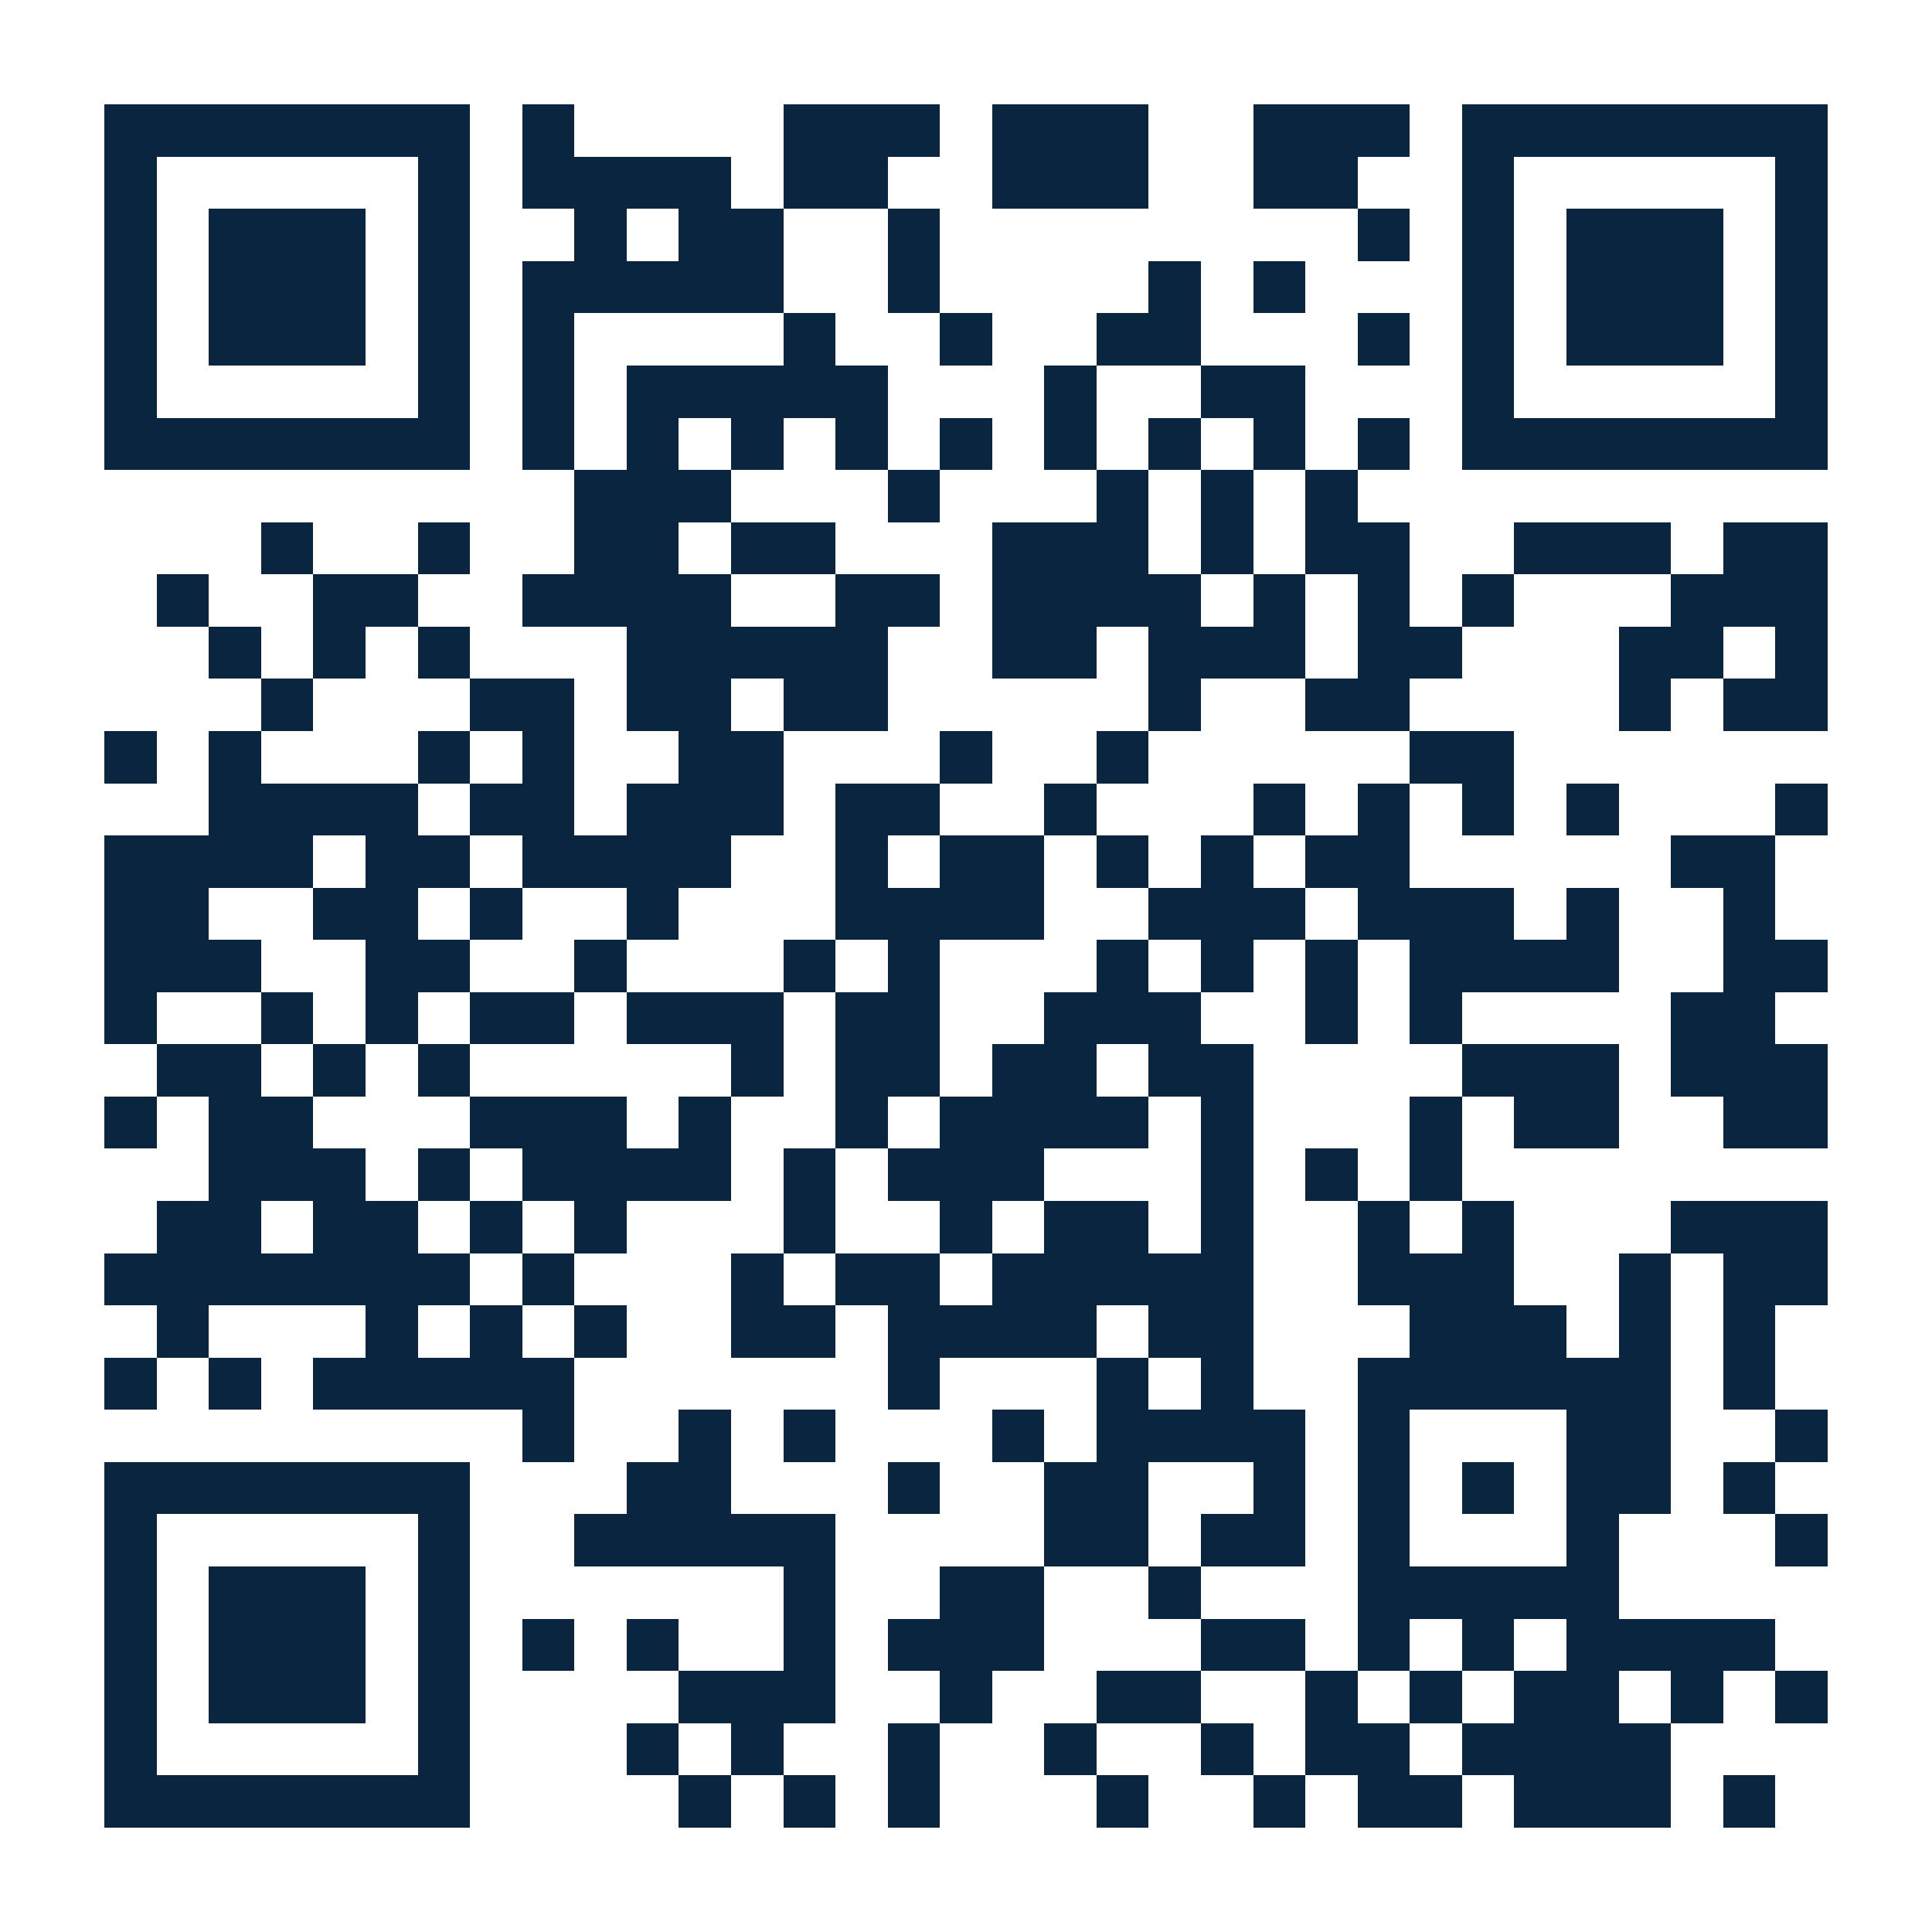
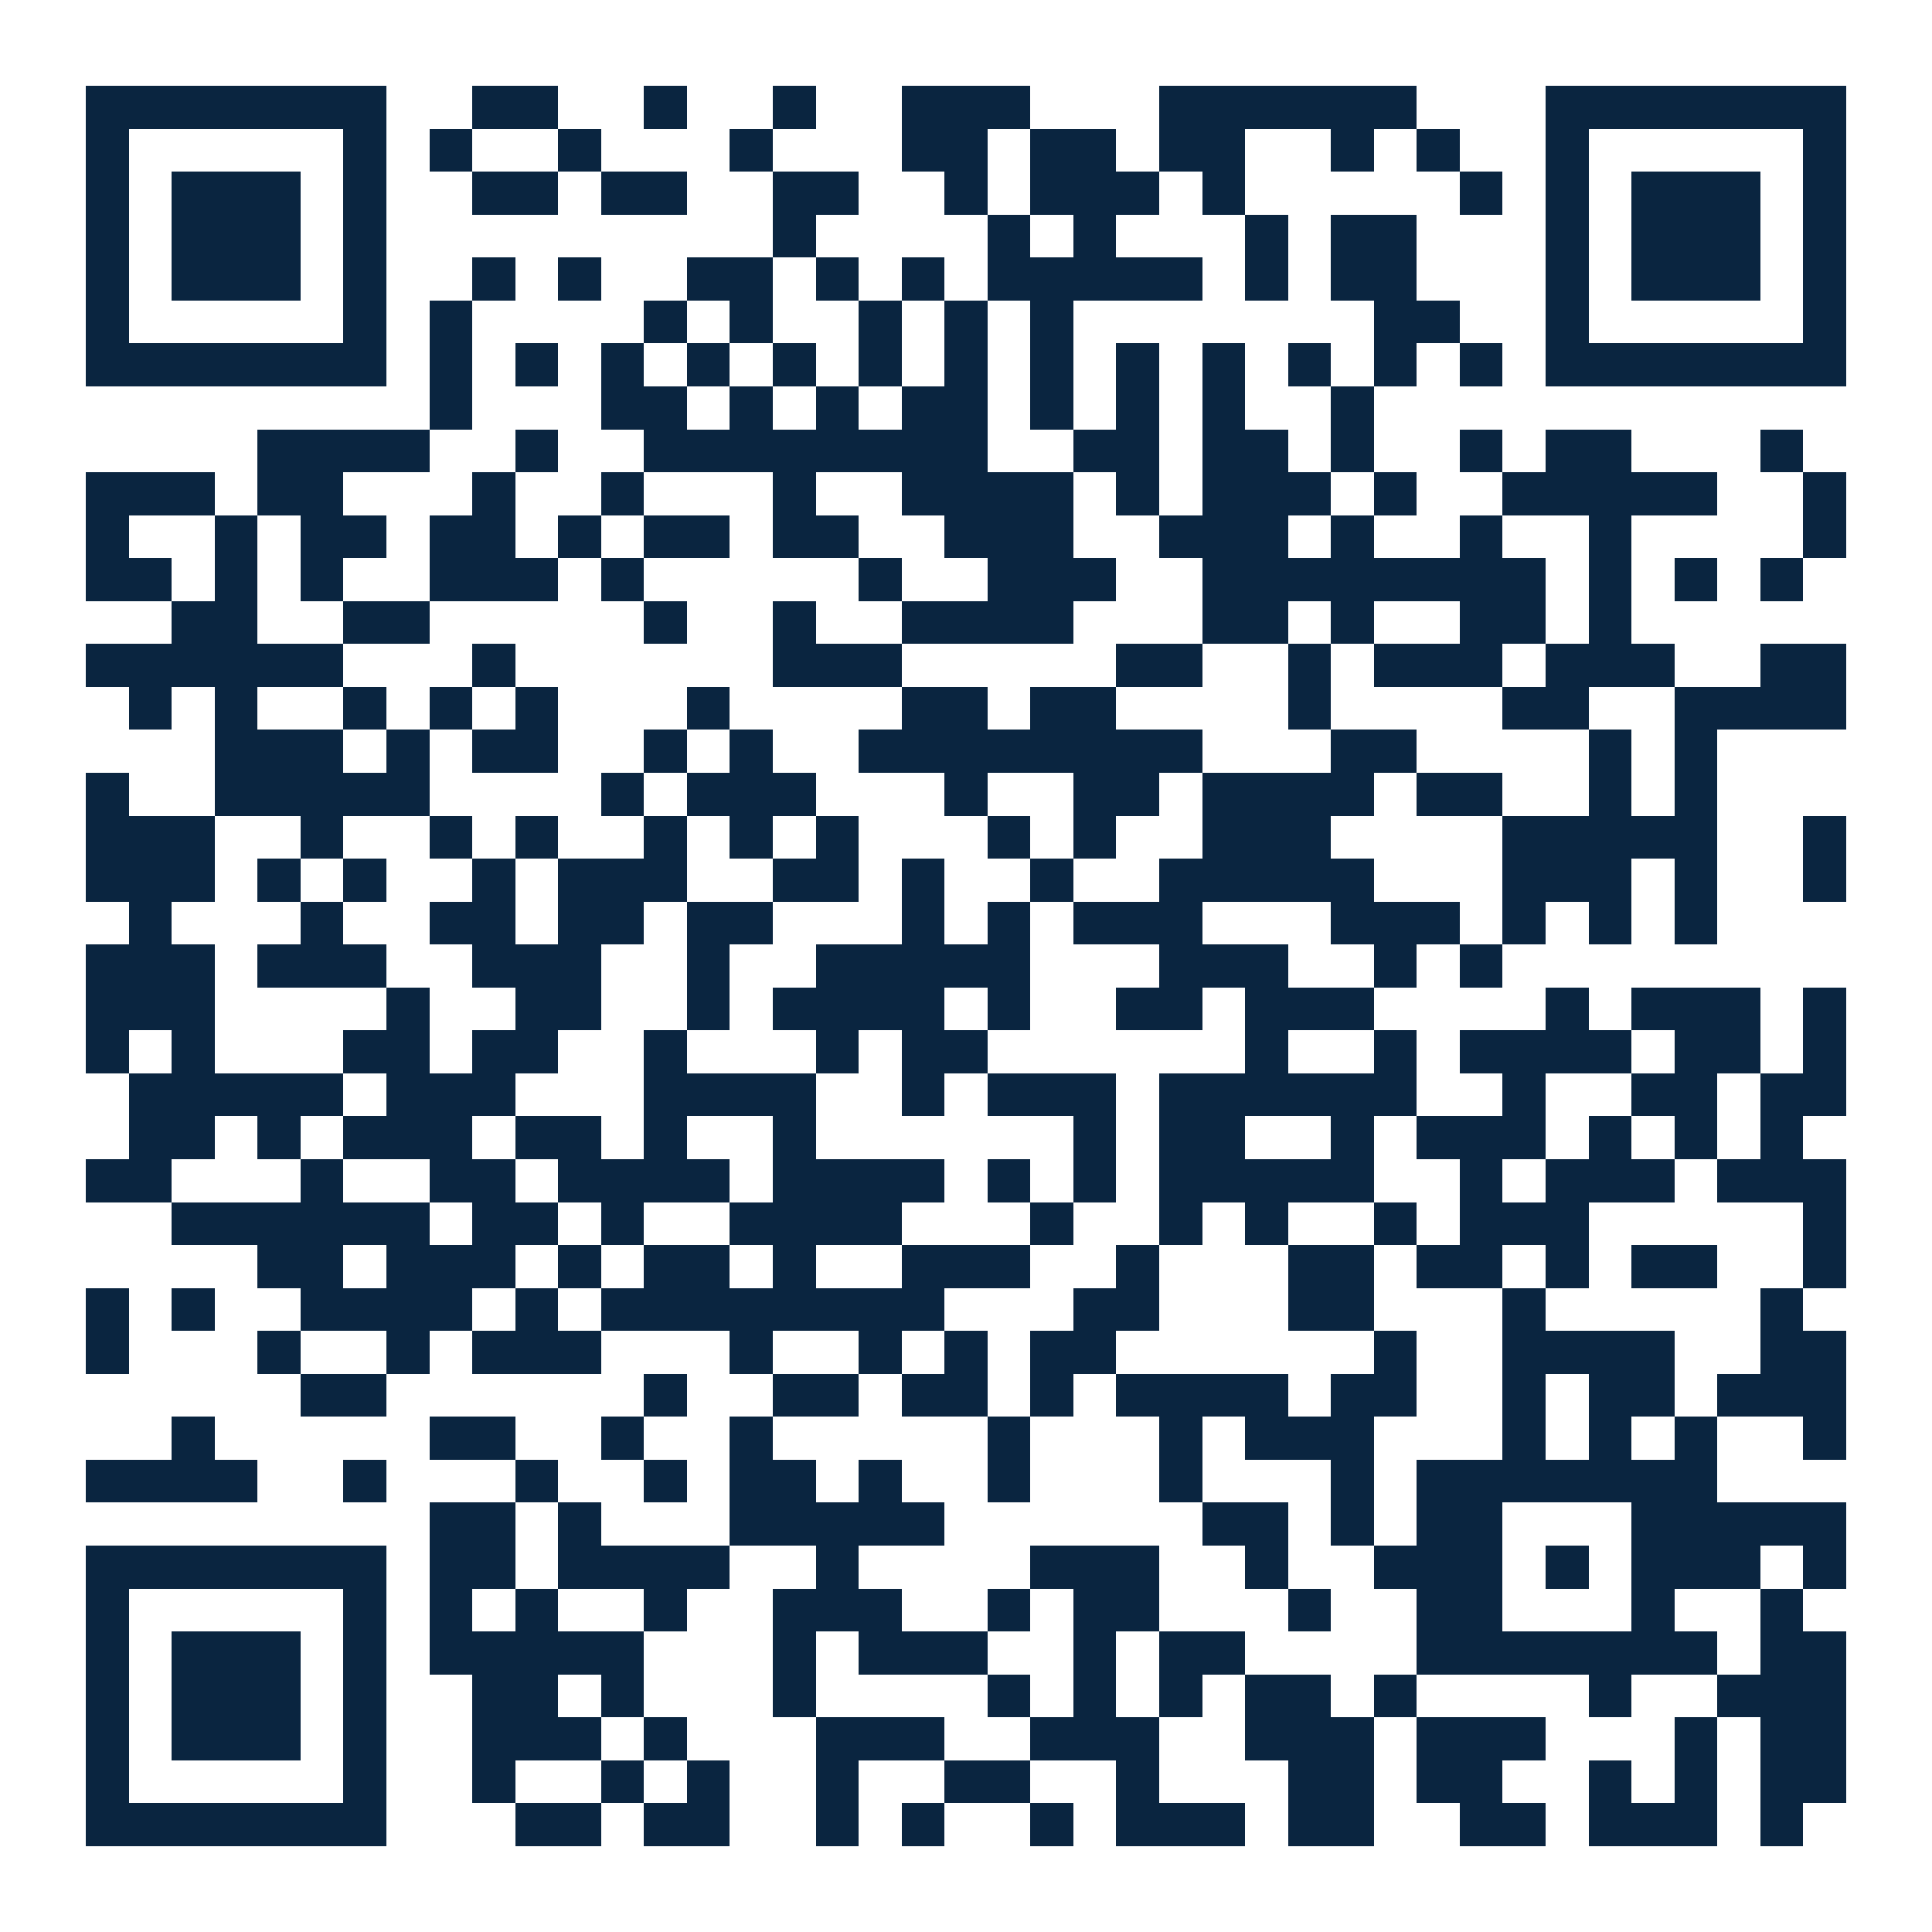
- <svg xmlns="http://www.w3.org/2000/svg" viewBox="0 0 37 37" shape-rendering="crispEdges">
-   <path fill="#FFFFFF" d="M0 0h37v37H0z" />
-   <path stroke="#0A2540" d="M2 2.5h7m1 0h1m4 0h3m1 0h3m2 0h3m1 0h7M2 3.5h1m5 0h1m1 0h4m1 0h2m2 0h3m2 0h2m2 0h1m5 0h1M2 4.5h1m1 0h3m1 0h1m2 0h1m1 0h2m2 0h1m8 0h1m1 0h1m1 0h3m1 0h1M2 5.5h1m1 0h3m1 0h1m1 0h5m2 0h1m4 0h1m1 0h1m3 0h1m1 0h3m1 0h1M2 6.5h1m1 0h3m1 0h1m1 0h1m4 0h1m2 0h1m2 0h2m3 0h1m1 0h1m1 0h3m1 0h1M2 7.5h1m5 0h1m1 0h1m1 0h5m3 0h1m2 0h2m3 0h1m5 0h1M2 8.5h7m1 0h1m1 0h1m1 0h1m1 0h1m1 0h1m1 0h1m1 0h1m1 0h1m1 0h1m1 0h7M11 9.5h3m3 0h1m3 0h1m1 0h1m1 0h1M5 10.5h1m2 0h1m2 0h2m1 0h2m3 0h3m1 0h1m1 0h2m2 0h3m1 0h2M3 11.5h1m2 0h2m2 0h4m2 0h2m1 0h4m1 0h1m1 0h1m1 0h1m3 0h3M4 12.5h1m1 0h1m1 0h1m3 0h5m2 0h2m1 0h3m1 0h2m3 0h2m1 0h1M5 13.5h1m3 0h2m1 0h2m1 0h2m5 0h1m2 0h2m4 0h1m1 0h2M2 14.5h1m1 0h1m3 0h1m1 0h1m2 0h2m3 0h1m2 0h1m5 0h2M4 15.5h4m1 0h2m1 0h3m1 0h2m2 0h1m3 0h1m1 0h1m1 0h1m1 0h1m3 0h1M2 16.5h4m1 0h2m1 0h4m2 0h1m1 0h2m1 0h1m1 0h1m1 0h2m5 0h2M2 17.5h2m2 0h2m1 0h1m2 0h1m3 0h4m2 0h3m1 0h3m1 0h1m2 0h1M2 18.5h3m2 0h2m2 0h1m3 0h1m1 0h1m3 0h1m1 0h1m1 0h1m1 0h4m2 0h2M2 19.5h1m2 0h1m1 0h1m1 0h2m1 0h3m1 0h2m2 0h3m2 0h1m1 0h1m4 0h2M3 20.5h2m1 0h1m1 0h1m5 0h1m1 0h2m1 0h2m1 0h2m4 0h3m1 0h3M2 21.5h1m1 0h2m3 0h3m1 0h1m2 0h1m1 0h4m1 0h1m3 0h1m1 0h2m2 0h2M4 22.5h3m1 0h1m1 0h4m1 0h1m1 0h3m3 0h1m1 0h1m1 0h1M3 23.5h2m1 0h2m1 0h1m1 0h1m3 0h1m2 0h1m1 0h2m1 0h1m2 0h1m1 0h1m3 0h3M2 24.5h7m1 0h1m3 0h1m1 0h2m1 0h5m2 0h3m2 0h1m1 0h2M3 25.5h1m3 0h1m1 0h1m1 0h1m2 0h2m1 0h4m1 0h2m3 0h3m1 0h1m1 0h1M2 26.5h1m1 0h1m1 0h5m6 0h1m3 0h1m1 0h1m2 0h6m1 0h1M10 27.5h1m2 0h1m1 0h1m3 0h1m1 0h4m1 0h1m3 0h2m2 0h1M2 28.5h7m3 0h2m3 0h1m2 0h2m2 0h1m1 0h1m1 0h1m1 0h2m1 0h1M2 29.5h1m5 0h1m2 0h5m4 0h2m1 0h2m1 0h1m3 0h1m3 0h1M2 30.5h1m1 0h3m1 0h1m6 0h1m2 0h2m2 0h1m3 0h5M2 31.5h1m1 0h3m1 0h1m1 0h1m1 0h1m2 0h1m1 0h3m3 0h2m1 0h1m1 0h1m1 0h4M2 32.5h1m1 0h3m1 0h1m4 0h3m2 0h1m2 0h2m2 0h1m1 0h1m1 0h2m1 0h1m1 0h1M2 33.5h1m5 0h1m3 0h1m1 0h1m2 0h1m2 0h1m2 0h1m1 0h2m1 0h4M2 34.5h7m4 0h1m1 0h1m1 0h1m3 0h1m2 0h1m1 0h2m1 0h3m1 0h1" />
+ <svg xmlns="http://www.w3.org/2000/svg" viewBox="0 0 45 45" shape-rendering="crispEdges">
+   <path fill="#FFFFFF" d="M0 0h45v45H0z" />
+   <path stroke="#0A2540" d="M2 2.5h7m2 0h2m2 0h1m2 0h1m2 0h3m3 0h6m3 0h7M2 3.5h1m5 0h1m1 0h1m2 0h1m3 0h1m3 0h2m1 0h2m1 0h2m2 0h1m1 0h1m2 0h1m5 0h1M2 4.5h1m1 0h3m1 0h1m2 0h2m1 0h2m2 0h2m2 0h1m1 0h3m1 0h1m5 0h1m1 0h1m1 0h3m1 0h1M2 5.5h1m1 0h3m1 0h1m9 0h1m4 0h1m1 0h1m3 0h1m1 0h2m3 0h1m1 0h3m1 0h1M2 6.5h1m1 0h3m1 0h1m2 0h1m1 0h1m2 0h2m1 0h1m1 0h1m1 0h5m1 0h1m1 0h2m3 0h1m1 0h3m1 0h1M2 7.5h1m5 0h1m1 0h1m4 0h1m1 0h1m2 0h1m1 0h1m1 0h1m7 0h2m2 0h1m5 0h1M2 8.5h7m1 0h1m1 0h1m1 0h1m1 0h1m1 0h1m1 0h1m1 0h1m1 0h1m1 0h1m1 0h1m1 0h1m1 0h1m1 0h1m1 0h7M10 9.5h1m3 0h2m1 0h1m1 0h1m1 0h2m1 0h1m1 0h1m1 0h1m2 0h1M6 10.5h4m2 0h1m2 0h8m2 0h2m1 0h2m1 0h1m2 0h1m1 0h2m3 0h1M2 11.5h3m1 0h2m3 0h1m2 0h1m3 0h1m2 0h4m1 0h1m1 0h3m1 0h1m2 0h5m2 0h1M2 12.5h1m2 0h1m1 0h2m1 0h2m1 0h1m1 0h2m1 0h2m2 0h3m2 0h3m1 0h1m2 0h1m2 0h1m4 0h1M2 13.5h2m1 0h1m1 0h1m2 0h3m1 0h1m5 0h1m2 0h3m2 0h8m1 0h1m1 0h1m1 0h1M4 14.5h2m2 0h2m5 0h1m2 0h1m2 0h4m3 0h2m1 0h1m2 0h2m1 0h1M2 15.5h6m3 0h1m6 0h3m5 0h2m2 0h1m1 0h3m1 0h3m2 0h2M3 16.5h1m1 0h1m2 0h1m1 0h1m1 0h1m3 0h1m4 0h2m1 0h2m4 0h1m4 0h2m2 0h4M5 17.5h3m1 0h1m1 0h2m2 0h1m1 0h1m2 0h8m3 0h2m4 0h1m1 0h1M2 18.5h1m2 0h5m4 0h1m1 0h3m3 0h1m2 0h2m1 0h4m1 0h2m2 0h1m1 0h1M2 19.5h3m2 0h1m2 0h1m1 0h1m2 0h1m1 0h1m1 0h1m3 0h1m1 0h1m2 0h3m4 0h5m2 0h1M2 20.5h3m1 0h1m1 0h1m2 0h1m1 0h3m2 0h2m1 0h1m2 0h1m2 0h5m3 0h3m1 0h1m2 0h1M3 21.5h1m3 0h1m2 0h2m1 0h2m1 0h2m3 0h1m1 0h1m1 0h3m3 0h3m1 0h1m1 0h1m1 0h1M2 22.5h3m1 0h3m2 0h3m2 0h1m2 0h5m3 0h3m2 0h1m1 0h1M2 23.5h3m4 0h1m2 0h2m2 0h1m1 0h4m1 0h1m2 0h2m1 0h3m4 0h1m1 0h3m1 0h1M2 24.5h1m1 0h1m3 0h2m1 0h2m2 0h1m3 0h1m1 0h2m6 0h1m2 0h1m1 0h4m1 0h2m1 0h1M3 25.5h5m1 0h3m3 0h4m2 0h1m1 0h3m1 0h6m2 0h1m2 0h2m1 0h2M3 26.5h2m1 0h1m1 0h3m1 0h2m1 0h1m2 0h1m6 0h1m1 0h2m2 0h1m1 0h3m1 0h1m1 0h1m1 0h1M2 27.5h2m3 0h1m2 0h2m1 0h4m1 0h4m1 0h1m1 0h1m1 0h5m2 0h1m1 0h3m1 0h3M4 28.5h6m1 0h2m1 0h1m2 0h4m3 0h1m2 0h1m1 0h1m2 0h1m1 0h3m5 0h1M6 29.5h2m1 0h3m1 0h1m1 0h2m1 0h1m2 0h3m2 0h1m3 0h2m1 0h2m1 0h1m1 0h2m2 0h1M2 30.5h1m1 0h1m2 0h4m1 0h1m1 0h8m3 0h2m3 0h2m3 0h1m5 0h1M2 31.5h1m3 0h1m2 0h1m1 0h3m3 0h1m2 0h1m1 0h1m1 0h2m6 0h1m2 0h4m2 0h2M7 32.5h2m6 0h1m2 0h2m1 0h2m1 0h1m1 0h4m1 0h2m2 0h1m1 0h2m1 0h3M4 33.5h1m5 0h2m2 0h1m2 0h1m5 0h1m3 0h1m1 0h3m3 0h1m1 0h1m1 0h1m2 0h1M2 34.5h4m2 0h1m3 0h1m2 0h1m1 0h2m1 0h1m2 0h1m3 0h1m3 0h1m1 0h7M10 35.5h2m1 0h1m3 0h5m6 0h2m1 0h1m1 0h2m3 0h5M2 36.5h7m1 0h2m1 0h4m2 0h1m4 0h3m2 0h1m2 0h3m1 0h1m1 0h3m1 0h1M2 37.5h1m5 0h1m1 0h1m1 0h1m2 0h1m2 0h3m2 0h1m1 0h2m3 0h1m2 0h2m3 0h1m2 0h1M2 38.5h1m1 0h3m1 0h1m1 0h5m3 0h1m1 0h3m2 0h1m1 0h2m4 0h7m1 0h2M2 39.5h1m1 0h3m1 0h1m2 0h2m1 0h1m3 0h1m4 0h1m1 0h1m1 0h1m1 0h2m1 0h1m4 0h1m2 0h3M2 40.5h1m1 0h3m1 0h1m2 0h3m1 0h1m3 0h3m2 0h3m2 0h3m1 0h3m3 0h1m1 0h2M2 41.5h1m5 0h1m2 0h1m2 0h1m1 0h1m2 0h1m2 0h2m2 0h1m3 0h2m1 0h2m2 0h1m1 0h1m1 0h2M2 42.5h7m3 0h2m1 0h2m2 0h1m1 0h1m2 0h1m1 0h3m1 0h2m2 0h2m1 0h3m1 0h1" />
</svg>
